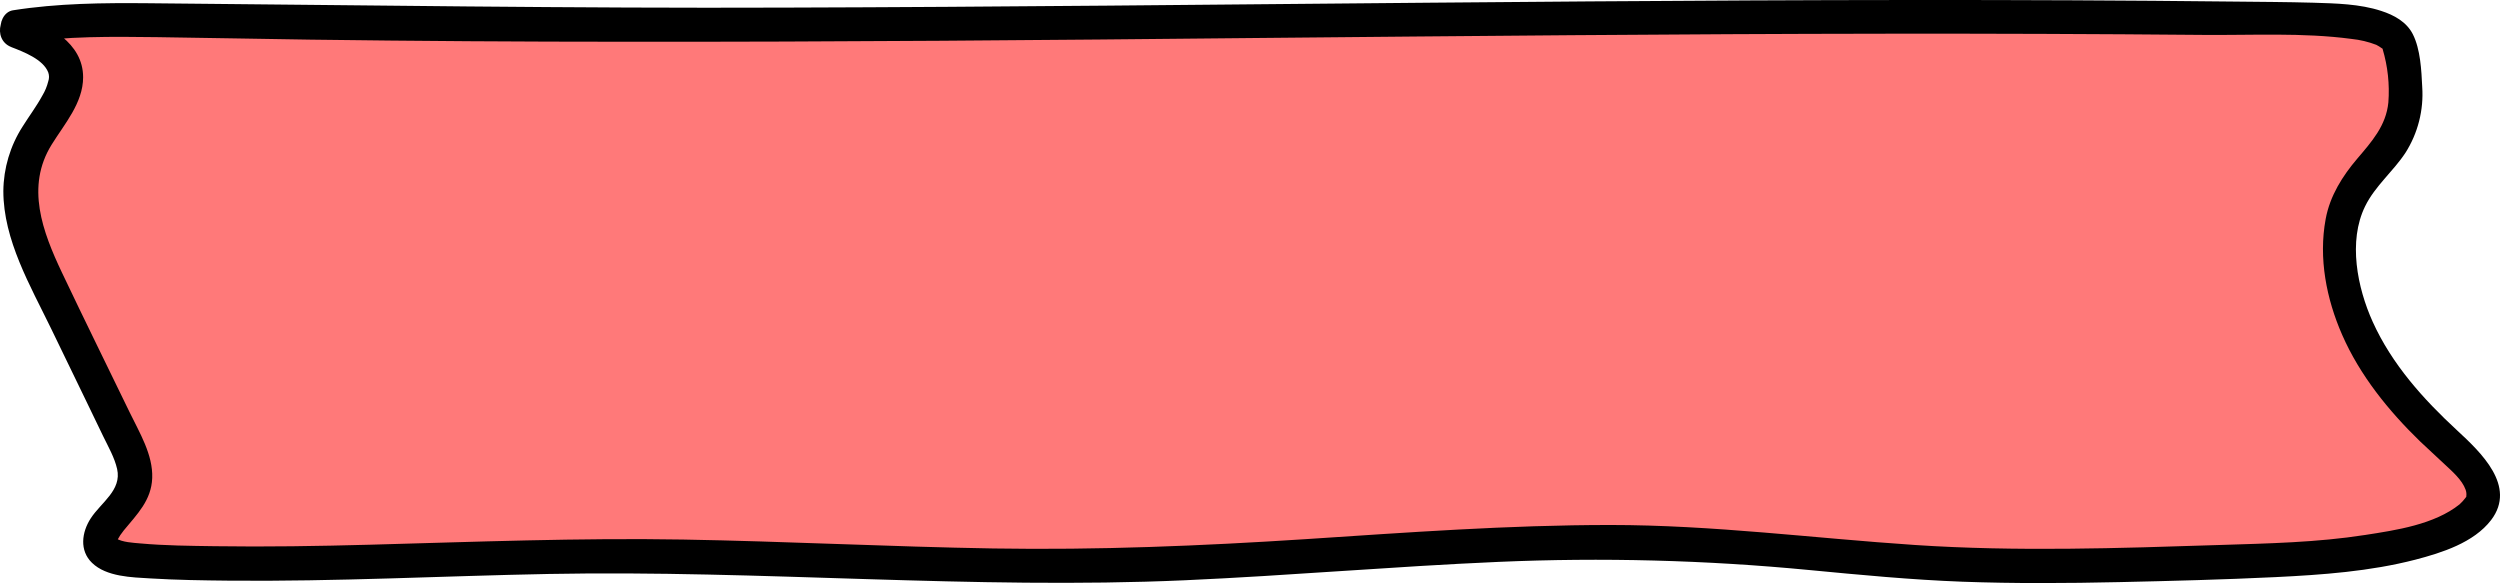
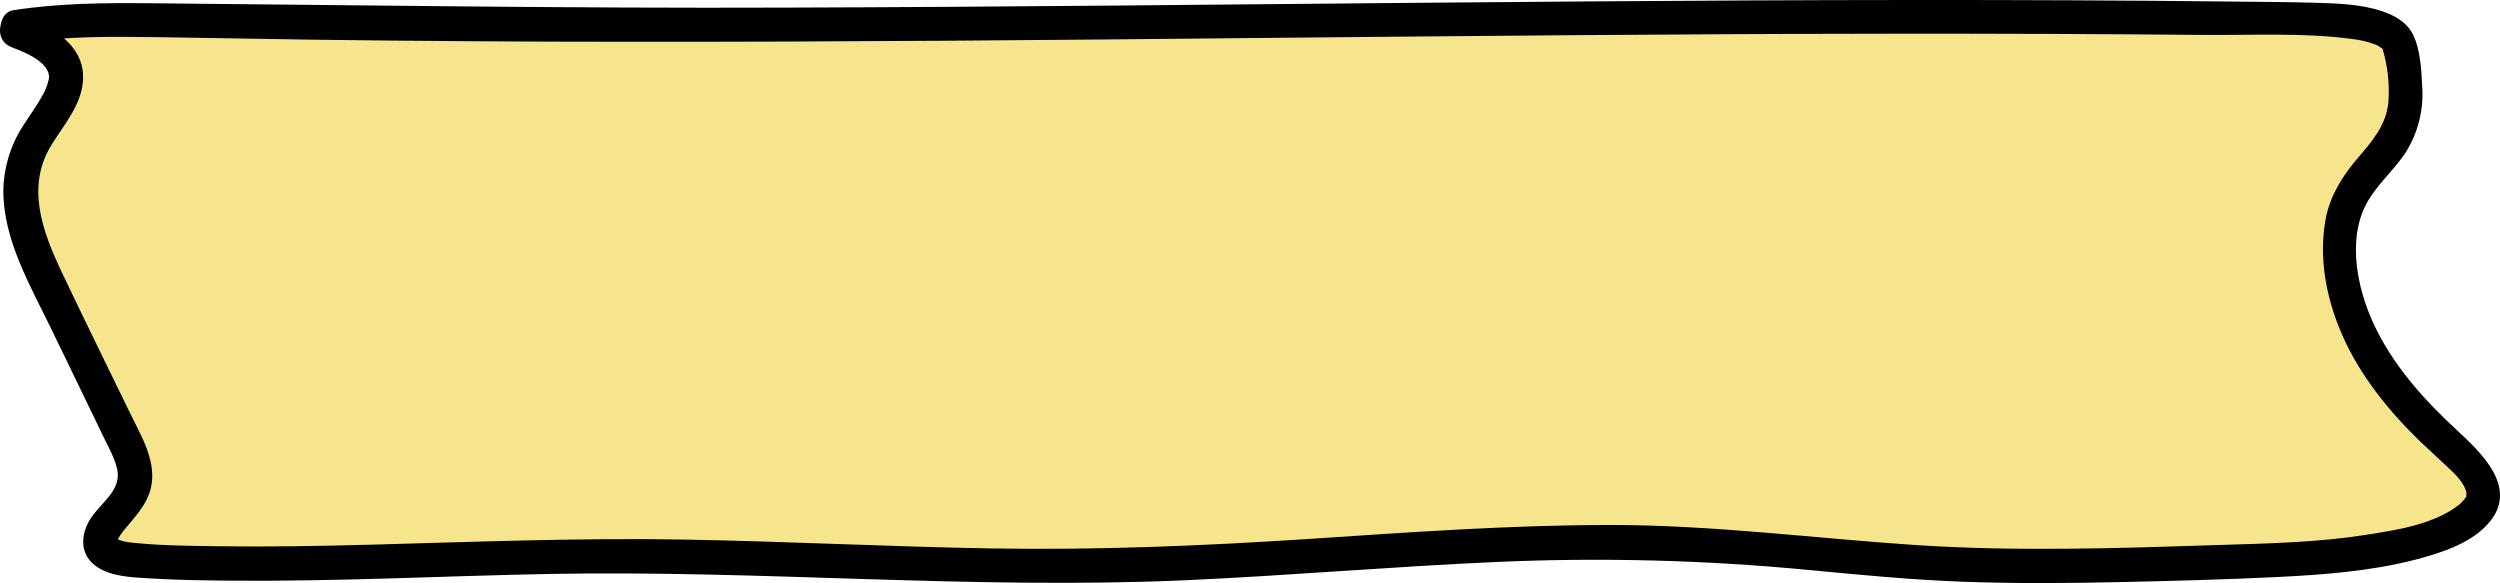
<svg xmlns="http://www.w3.org/2000/svg" id="b2067222-27aa-4ffb-8009-bf26e6b4467a" viewBox="0 0 664.68 154.98">
  <defs>
-     <style>.cls-1{fill:#ff7979;}</style>
+     <style>.cls-1{fill:#f6e58d;}</style>
  </defs>
  <path class="cls-1" d="M4.27,8.15C27.18,16.68,14.72,27.5,9,37.42,1.14,51.09,7.78,65,14.43,78.67L32.52,116c2.56,5.28,5.11,10.61,2,15.87-2.48,4.25-8.63,8.43-7.92,12.72.23,1.43,1.58,3,6.54,3.9a86.19,86.19,0,0,0,11,.92c39,1.49,78.46-1.47,118-1.58,44.5-.12,88.44,3.39,132.78,2.52,53.56-1,105.48-8.39,157.81-5.62,21.25,1.12,40.27,3.86,61.48,5,23.87,1.3,48.88.54,73.2-.23,12.92-.4,26.15-.84,37.63-2.24,22.36-2.72,33.69-8.7,35-14.43s-5.75-11.35-11.72-16.92C630.6,99.39,621.75,82.38,622,65.37a27.65,27.65,0,0,1,4.75-16.08c2.55-3.69,6.38-7.34,8.84-11,5.53-8.33,4-16.8,2.46-25.21-.47-2.56-1.85-5.51-11.27-6.95a145.11,145.11,0,0,0-18.52-1C422.84,2.59,236.41,9,51.27,5.5,35.22,5.2,17.59,4.91,4.56,7" transform="translate(0 0.02)" />
  <path d="M3,12.5c3.29,1.27,8.5,3.26,9.83,6.74a3.54,3.54,0,0,1,0,2.36,13.53,13.53,0,0,1-1.58,3.81C9.7,28.26,7.73,30.87,6,33.64A32.28,32.28,0,0,0,.89,50.78c0,13,7.19,25.2,12.71,36.59l9.33,19.26L27.45,116c1.35,2.79,3,5.62,3.69,8.67,1.27,5.64-4.26,8.89-7,13.1-2.41,3.69-3.08,8.57.33,11.86,3.86,3.73,10.59,3.84,15.59,4.14,6.93.42,13.89.52,20.83.59,28.34.27,56.65-1.24,85-1.78,56.38-1.08,112.69,4.18,169.07,1.68,27.83-1.24,55.59-3.68,83.42-4.89a592.93,592.93,0,0,1,82.69,2.17c13.53,1.29,27.05,2.59,40.63,3.1,13.9.51,27.81.42,41.7.11s27.72-.66,41.57-1.33c12.45-.61,25.1-1.51,37.21-4.64,7-1.83,15.54-4.51,20.15-10.55,6.83-9-2.76-18-9.07-23.84-9-8.31-17.34-17.59-22.44-28.89-4.07-9-6.57-21.39-2-30.68,2.63-5.39,7.47-9.26,10.73-14.23A29,29,0,0,0,644,23.07c-.21-4.38-.47-10-2.5-14-1.67-3.28-5-5.09-8.38-6.18C627.39,1,621,.89,615,.7c-7-.2-14-.22-21-.3Q572.5.16,551,.06C494-.2,437,.2,380,.7S266,1.84,209,2C152.47,2.22,96,1.35,39.43.84c-12-.11-24.08,0-36,1.88C1,3.11-.28,6.1.29,8.26,1,10.83,3.43,11.78,5.82,11.4c11.85-1.86,24-1.68,36-1.54,13.59.17,27.17.48,40.75.66q42,.56,84,.56c55.9.06,111.8-.43,167.7-1C390,9.56,445.68,9,501.39,8.94q42.06-.06,84.13.32c13.09.13,26.69-.67,39.7,1.07a25.6,25.6,0,0,1,6.57,1.57,11,11,0,0,1,1.43.88c.44.24.29.34.25.23A39.17,39.17,0,0,1,635,27.21c-.61,6.22-4.46,10.47-8.31,15s-7.22,9.8-8.36,16c-1.93,10.44.19,21.22,4.4,30.83,4.71,10.75,12.31,20.15,20.68,28.27,2.16,2.09,4.41,4.06,6.57,6.13,2,1.87,4.61,4.11,5.56,6.74a3.67,3.67,0,0,1,.18,1.74c0,.6.31-.44-.19.39a12,12,0,0,1-1.59,1.75c-6.68,5.37-16.94,6.89-25.1,8.15-12.8,2-25.87,2.26-38.79,2.67-26.94.87-53.94,1.79-80.86,0s-53.83-5.32-81-5.32-54.11,2-81.13,3.77c-27.64,1.79-55.25,2.93-83,2.47-27.49-.46-54.95-1.89-82.43-2.37-27.74-.47-55.44.62-83.16,1.37-13.79.37-27.59.61-41.38.4-6.59-.1-13.23-.15-19.79-.74-2-.18-4.66-.3-6.39-1.3.31.18,0,.94.27.44a16.09,16.09,0,0,1,1.73-2.6c3.56-4.32,7.34-8,7.56-13.93.23-6.2-3.4-12.09-6-17.47-6-12.38-12.1-24.72-18-37.15-5.15-10.85-9.68-22.84-2.75-34,3.4-5.5,8.37-11.08,8.38-17.92,0-9.22-9.21-13.84-16.62-16.69C0,1.74-2.33,10.44,3,12.49Z" transform="translate(0 0.02)" />
</svg>
